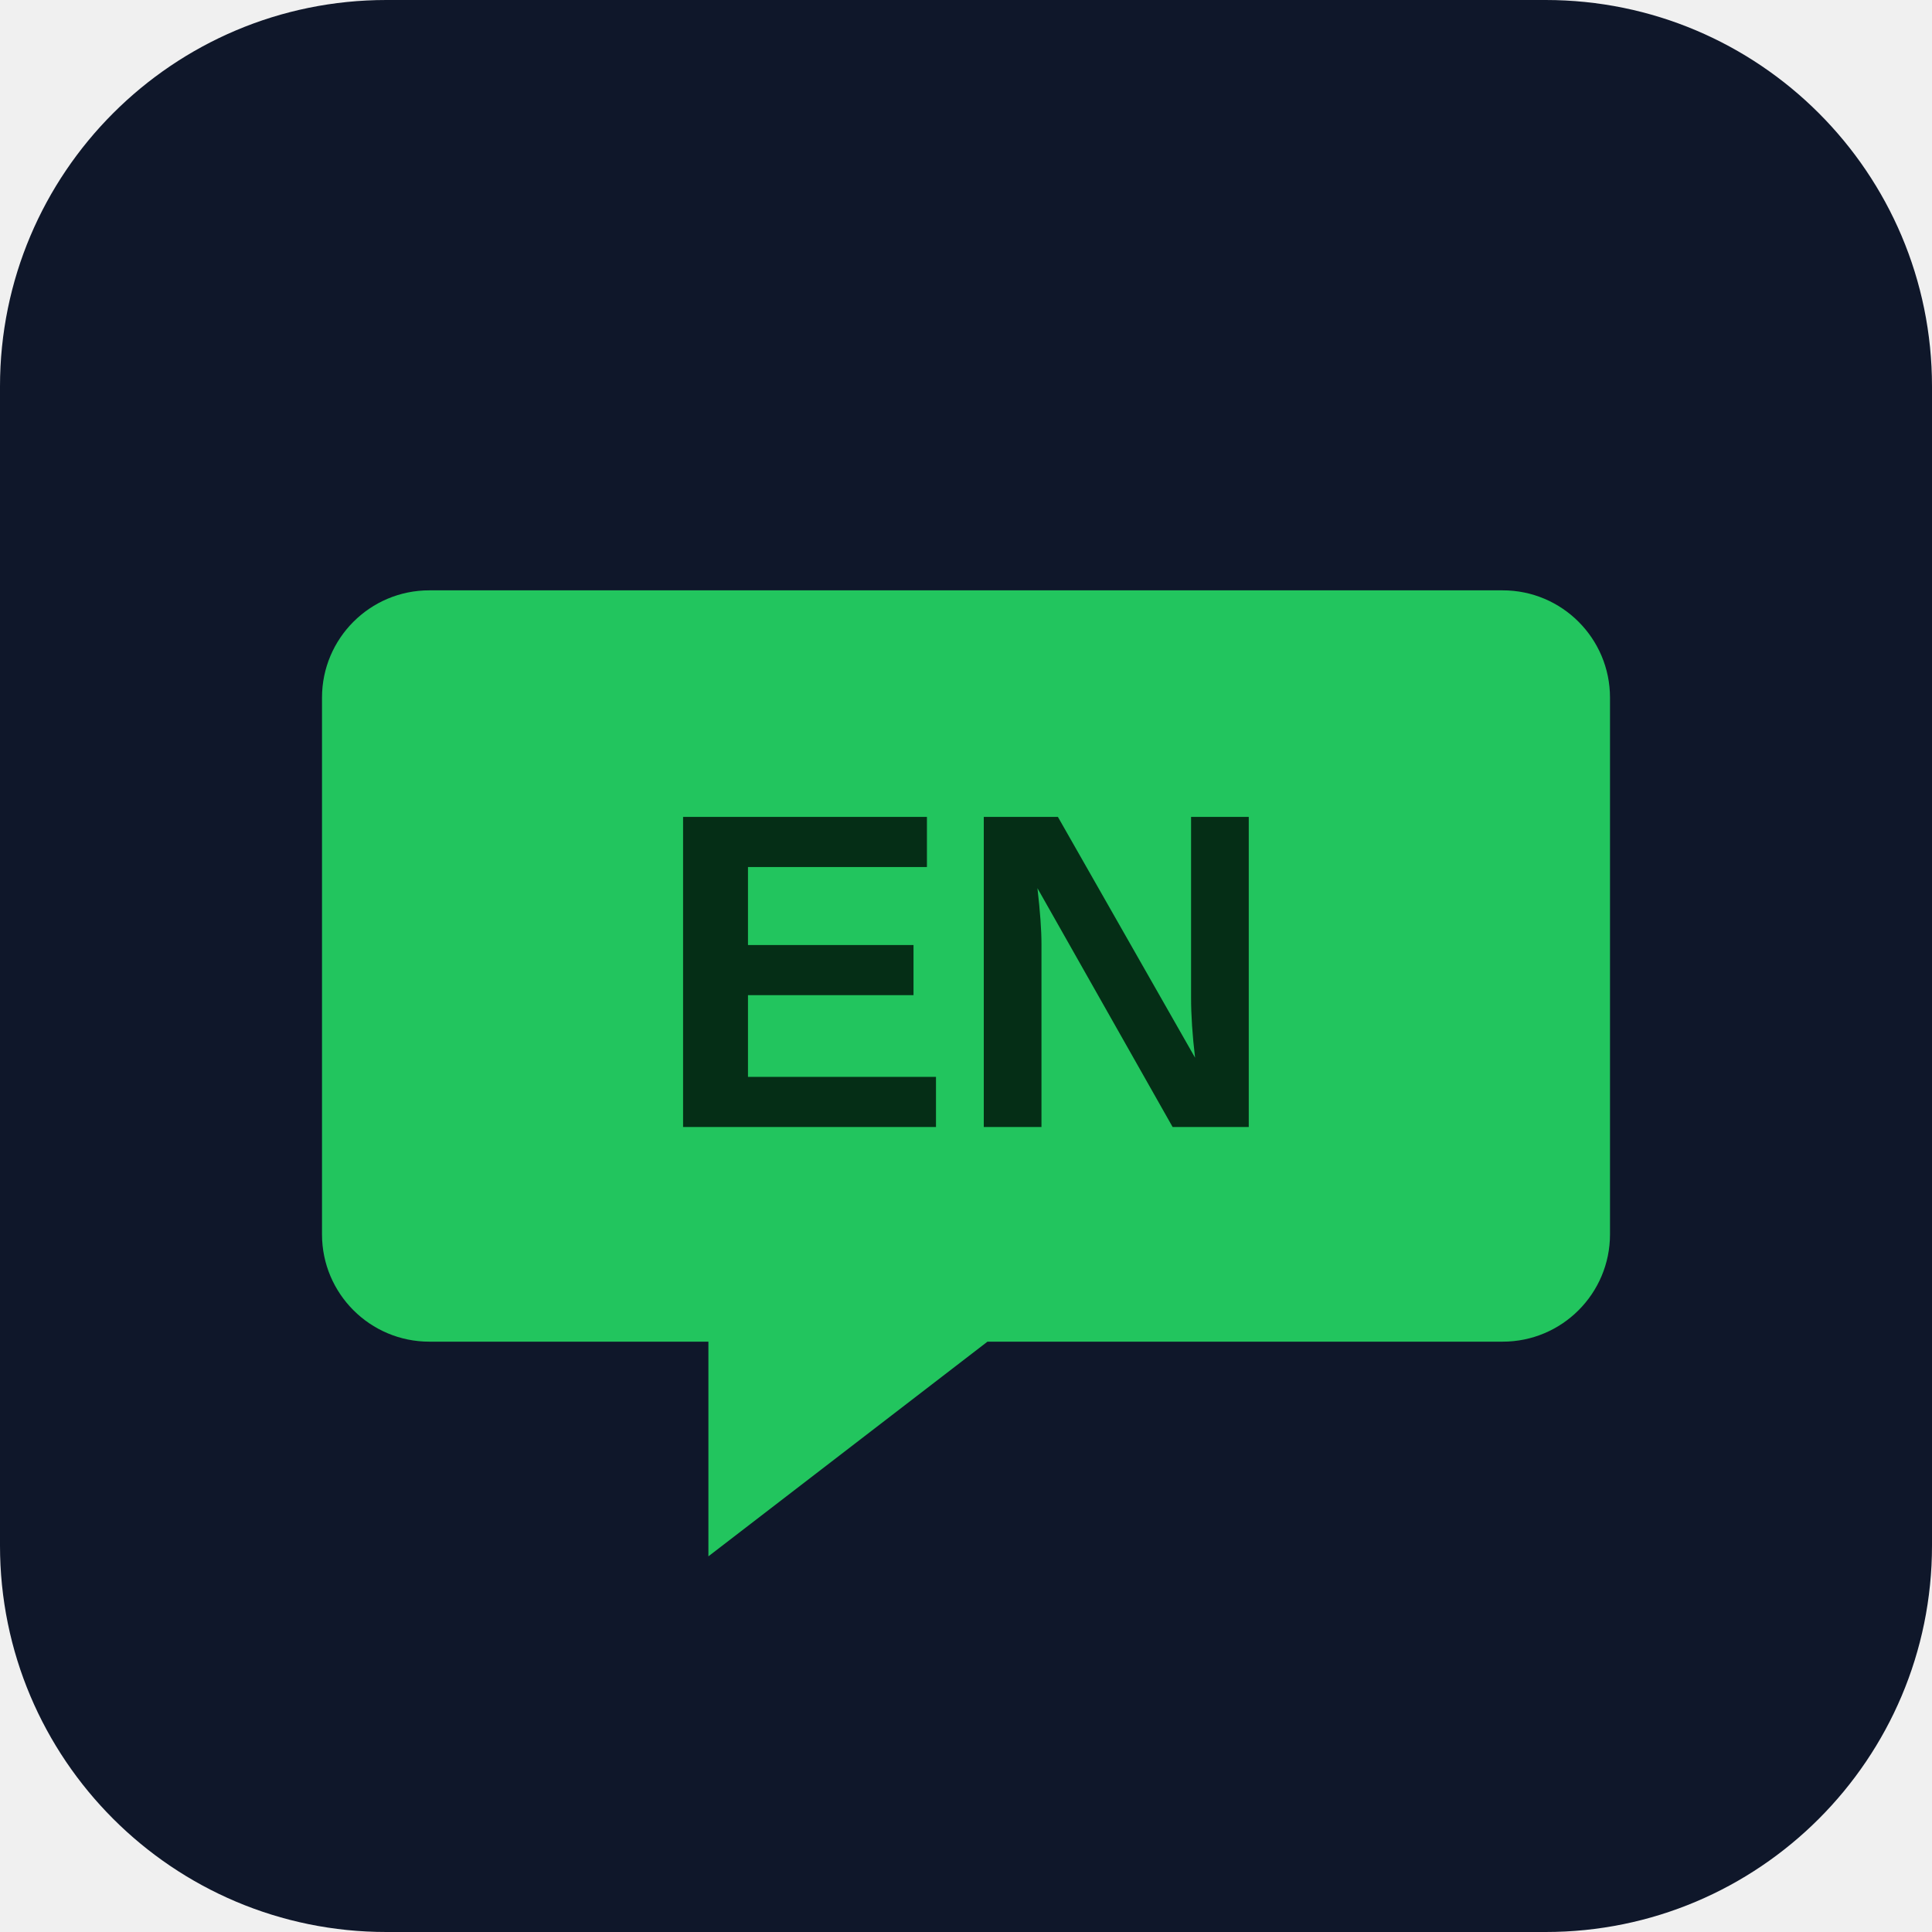
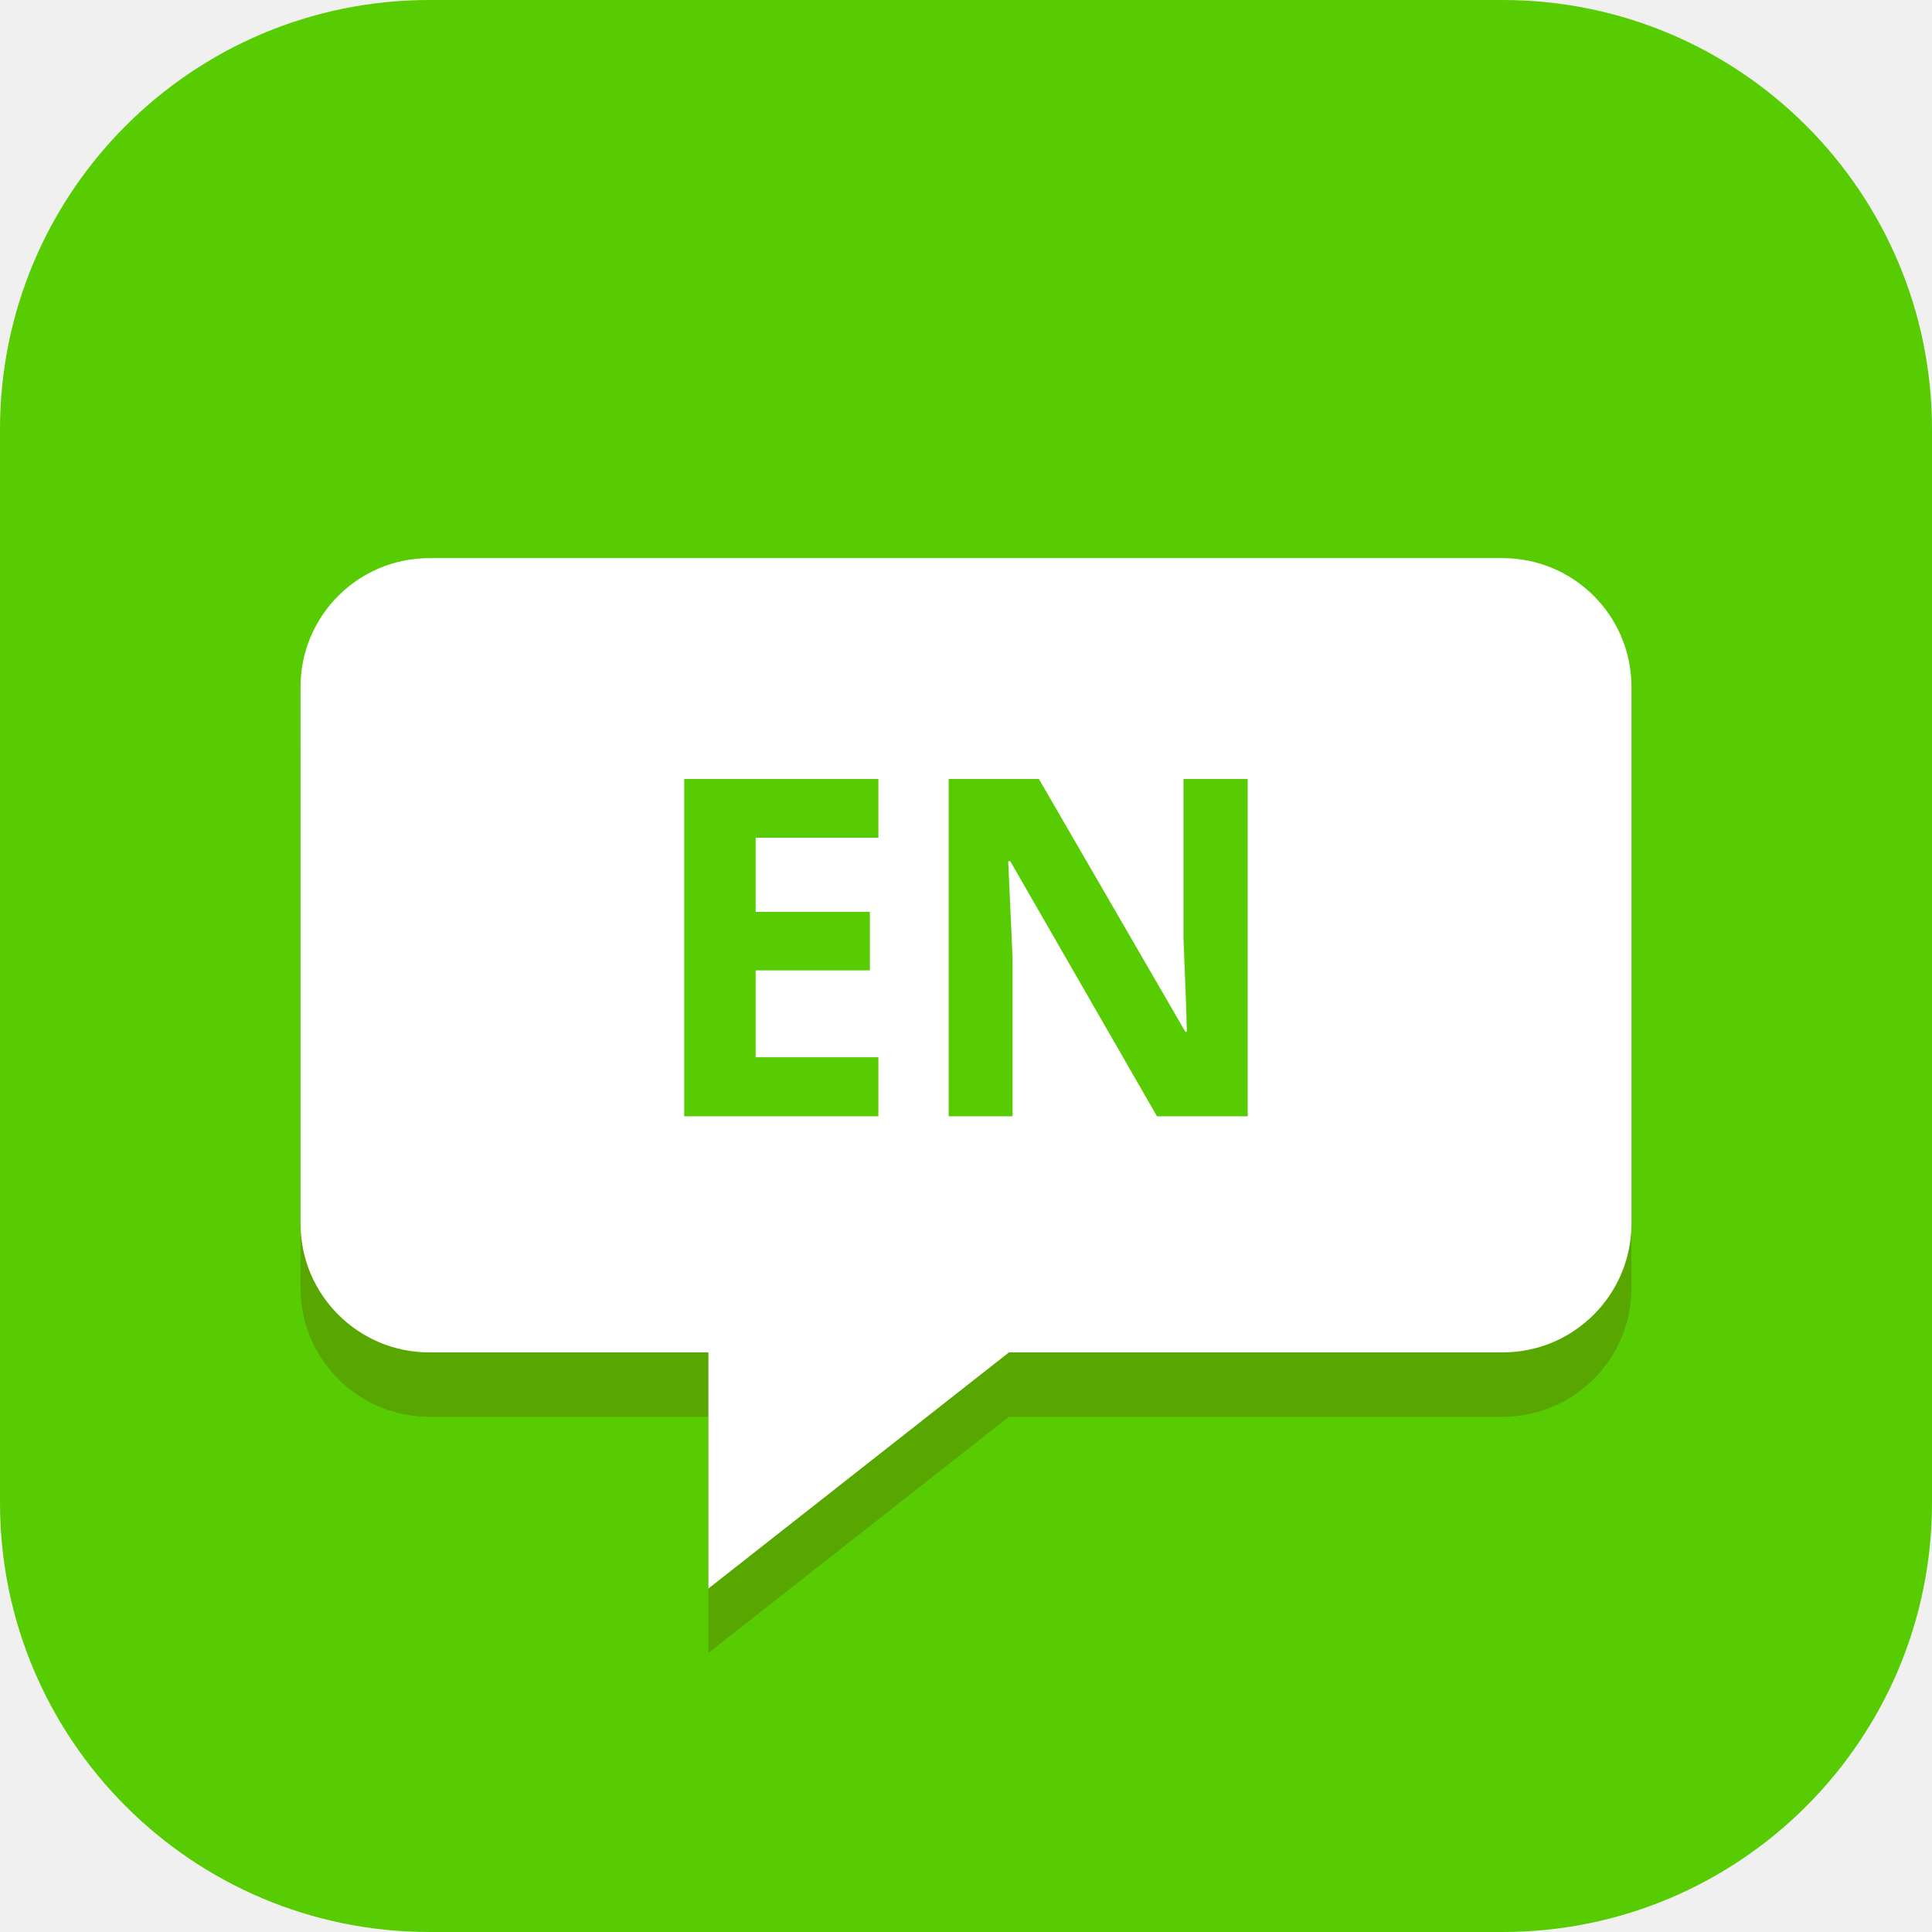
<svg xmlns="http://www.w3.org/2000/svg" viewBox="0 0 180 180">
-   <rect width="180" height="180" rx="36" fill="#0f172a" />
-   <path d="M40 55h100a10 10 0 0 1 10 10v50a10 10 0 0 1-10 10H92l-26 20v-20H40a10 10 0 0 1-10-10V65a10 10 0 0 1 10-10z" fill="#22c55e" />
-   <text x="90" y="105" font-family="Arial" font-size="42" font-weight="700" text-anchor="middle" fill="#052e16">EN</text>
+   <rect width="180" height="180" rx="40" fill="#58cc02" />
+   <path d="M40 52h100a12 12 0 0 1 12 12v50a12 12 0 0 1-12 12H94l-28 22v-22H40a12 12 0 0 1-12-12V64a12 12 0 0 1 12-12z" fill="#58a700" transform="translate(0 6)" />
+   <path d="M40 52h100a12 12 0 0 1 12 12v50a12 12 0 0 1-12 12H94l-28 22v-22H40a12 12 0 0 1-12-12V64a12 12 0 0 1 12-12z" fill="#ffffff" />
+   <text x="90" y="104" font-family="Nunito, Arial Rounded MT Bold, sans-serif" font-size="44" font-weight="900" text-anchor="middle" fill="#58cc02">EN</text>
</svg>
